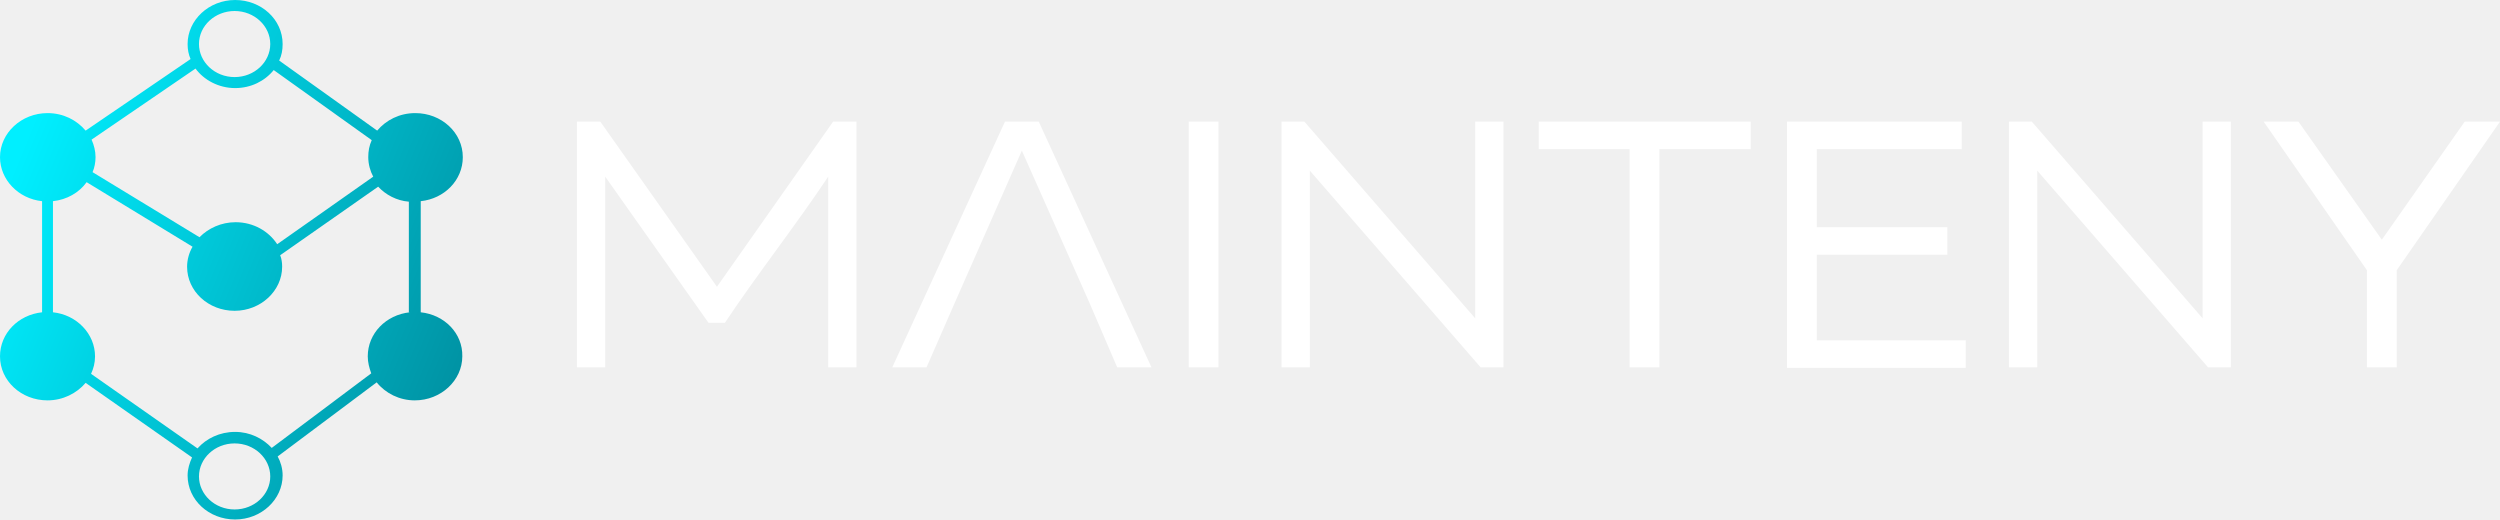
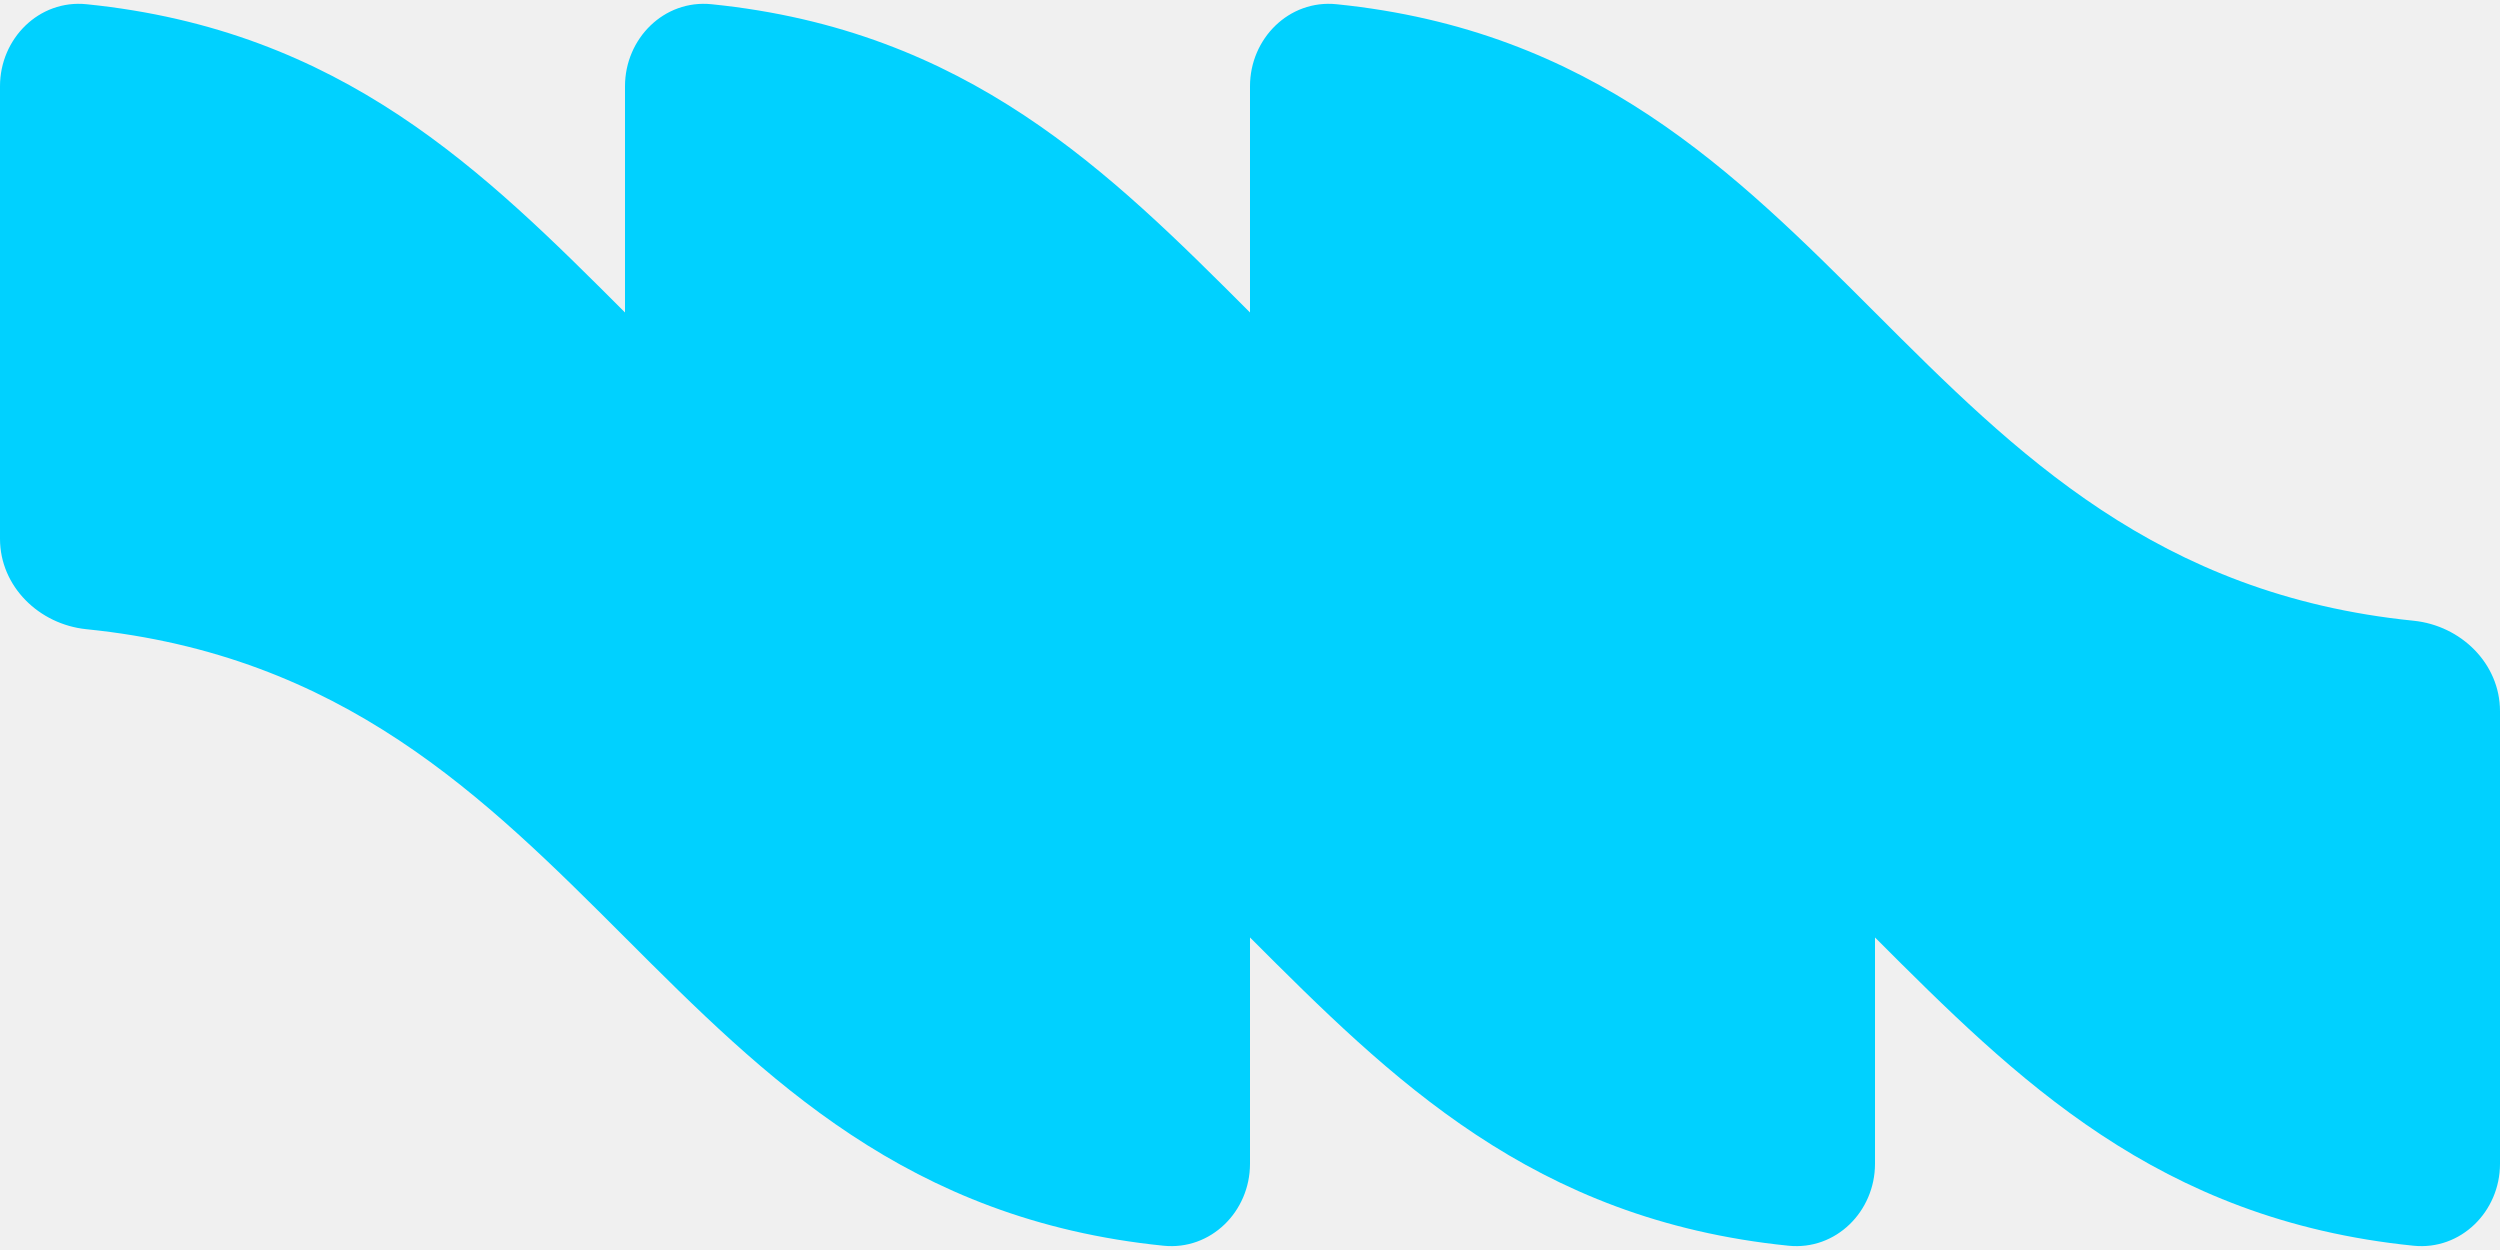
- <svg xmlns="http://www.w3.org/2000/svg" width="154" height="32" viewBox="0 0 154 32" fill="none">
-   <path d="M43.644 19.884L37.282 10.883V22.628H35.539V7.491H36.977L44.164 17.665L51.321 7.491H52.759V22.628H51.016V10.883C49.028 13.873 46.642 16.894 44.654 19.884H43.644Z" fill="white" />
-   <path d="M63.987 7.491L70.93 22.628H68.819L67.137 18.713H58.787L57.074 22.628H54.964L61.907 7.491H63.987ZM58.787 18.713H67.137L62.947 9.279L58.787 18.713Z" fill="white" />
-   <path d="M75.059 7.491V22.628H73.224V7.491H75.059Z" fill="white" />
-   <path d="M78.942 7.491H80.349L90.871 19.607V7.491H92.614V22.628H91.207L80.686 10.512V22.628H78.942V7.491Z" fill="white" />
-   <path d="M100.413 9.187H94.785V7.491H107.845V9.187H102.217V22.628H100.382V9.187H100.413Z" fill="white" />
-   <path d="M110.048 7.491H120.844V9.187H111.913V13.996H119.957V15.692H111.913V20.963H121.089V22.659H110.078V7.491H110.048Z" fill="white" />
-   <path d="M123.751 7.491H125.158L135.68 19.607V7.491H137.423V22.628H136.016L125.495 10.512V22.628H123.751V7.491Z" fill="white" />
-   <path d="M147.638 16.647V22.628H145.803V16.647L139.441 7.491H141.582L146.721 14.767L151.828 7.491H154L147.638 16.647Z" fill="white" />
-   <path d="M25.917 19.237V12.393C27.38 12.239 28.509 11.098 28.509 9.68C28.509 8.17 27.197 6.967 25.581 6.967C24.606 6.967 23.782 7.399 23.234 8.046L17.197 3.73C17.349 3.422 17.41 3.083 17.41 2.713C17.41 1.202 16.099 0 14.483 0C12.867 0 11.556 1.233 11.556 2.713C11.556 3.052 11.617 3.36 11.739 3.638L5.275 8.046C4.726 7.399 3.903 6.967 2.927 6.967C1.311 6.967 0 8.2 0 9.68C0 11.067 1.128 12.239 2.592 12.393V19.237C1.128 19.391 0 20.532 0 21.95C0 23.46 1.311 24.663 2.927 24.663C3.872 24.663 4.726 24.231 5.275 23.584L11.83 28.177C11.678 28.516 11.556 28.886 11.556 29.287C11.556 30.798 12.867 32 14.483 32C16.099 32 17.41 30.767 17.41 29.287C17.41 28.855 17.288 28.455 17.105 28.116L23.203 23.553C23.752 24.231 24.606 24.663 25.551 24.663C27.167 24.663 28.478 23.43 28.478 21.95C28.509 20.532 27.38 19.391 25.917 19.237ZM14.452 0.678C15.672 0.678 16.648 1.603 16.648 2.713C16.648 3.823 15.672 4.748 14.452 4.748C13.233 4.748 12.257 3.823 12.257 2.713C12.257 1.572 13.263 0.678 14.452 0.678ZM12.044 4.224C12.562 4.933 13.477 5.426 14.483 5.426C15.459 5.426 16.312 4.994 16.861 4.316L22.898 8.632C22.746 8.971 22.685 9.31 22.685 9.68C22.685 10.112 22.807 10.543 22.99 10.883L17.075 15.044C16.556 14.243 15.611 13.688 14.513 13.688C13.629 13.688 12.836 14.058 12.288 14.613L5.702 10.605C5.824 10.328 5.885 9.988 5.885 9.68C5.885 9.31 5.793 8.94 5.641 8.601L12.044 4.224ZM14.452 31.383C13.233 31.383 12.257 30.459 12.257 29.349C12.257 28.239 13.233 27.314 14.452 27.314C15.672 27.314 16.648 28.239 16.648 29.349C16.648 30.459 15.672 31.383 14.452 31.383ZM25.246 19.237C23.782 19.391 22.654 20.532 22.654 21.95C22.654 22.32 22.746 22.659 22.868 22.998L16.739 27.591C16.19 27.006 15.398 26.605 14.483 26.605C13.538 26.605 12.714 27.006 12.166 27.622L5.61 23.029C5.763 22.69 5.854 22.351 5.854 21.95C5.854 20.563 4.726 19.391 3.262 19.237V12.393C4.116 12.301 4.878 11.869 5.336 11.222L11.861 15.198C11.647 15.568 11.525 16 11.525 16.432C11.525 17.942 12.836 19.145 14.452 19.145C16.068 19.145 17.38 17.911 17.38 16.432C17.38 16.185 17.349 15.938 17.258 15.723L23.295 11.499C23.752 11.992 24.423 12.362 25.185 12.424V19.237H25.246Z" fill="url(#paint0_linear_60_15723)" />
+ <svg xmlns="http://www.w3.org/2000/svg" width="48" height="24" viewBox="0 0 48 24" fill="none">
+   <g clip-path="url(#clip0_22945_259329)">
+     <path d="M36 22.345C36 23.259 35.25 24.01 34.34 23.918C24.499 22.92 23.501 13.079 13.66 12.081C12.75 11.989 12 11.259 12 10.345L12 1.655C12 0.741 12.75 -0.011 13.66 0.081C23.501 1.079 24.499 10.92 34.34 11.918C35.25 12.01 36 12.741 36 13.655V22.345Z" fill="#00D1FF" />
+     <path d="M48 22.345C48 23.259 47.25 24.01 46.34 23.918C36.499 22.92 35.501 13.079 25.66 12.081C24.75 11.989 24 11.259 24 10.345L24 1.655C24 0.741 24.75 -0.011 25.66 0.081C35.501 1.079 36.499 10.92 46.34 11.918C47.25 12.01 48 12.741 48 13.655V22.345Z" fill="#00D1FF" />
+     <path d="M24 22.345C24 23.259 23.25 24.01 22.34 23.918C12.499 22.92 11.501 13.079 1.66 12.081C0.75 11.989 0 11.259 0 10.345L0 1.655C0 0.741 0.75 -0.011 1.66 0.081C11.501 1.079 12.499 10.92 22.34 11.918C23.25 12.01 24 12.741 24 13.655V22.345Z" fill="#00D1FF" />
+   </g>
  <defs>
-     <linearGradient id="paint0_linear_60_15723" x1="0.865" y1="10.288" x2="36.954" y2="25.117" gradientUnits="userSpaceOnUse">
-       <stop stop-color="#00EFFF" />
-       <stop offset="0.333" stop-color="#00C7D8" />
-       <stop offset="0.977" stop-color="#007B8C" />
-     </linearGradient>
+     <clipPath id="clip0_22945_259329">
+       <rect width="48" height="24" fill="white" transform="matrix(-1 0 0 -1 48 24)" />
+     </clipPath>
  </defs>
</svg>
